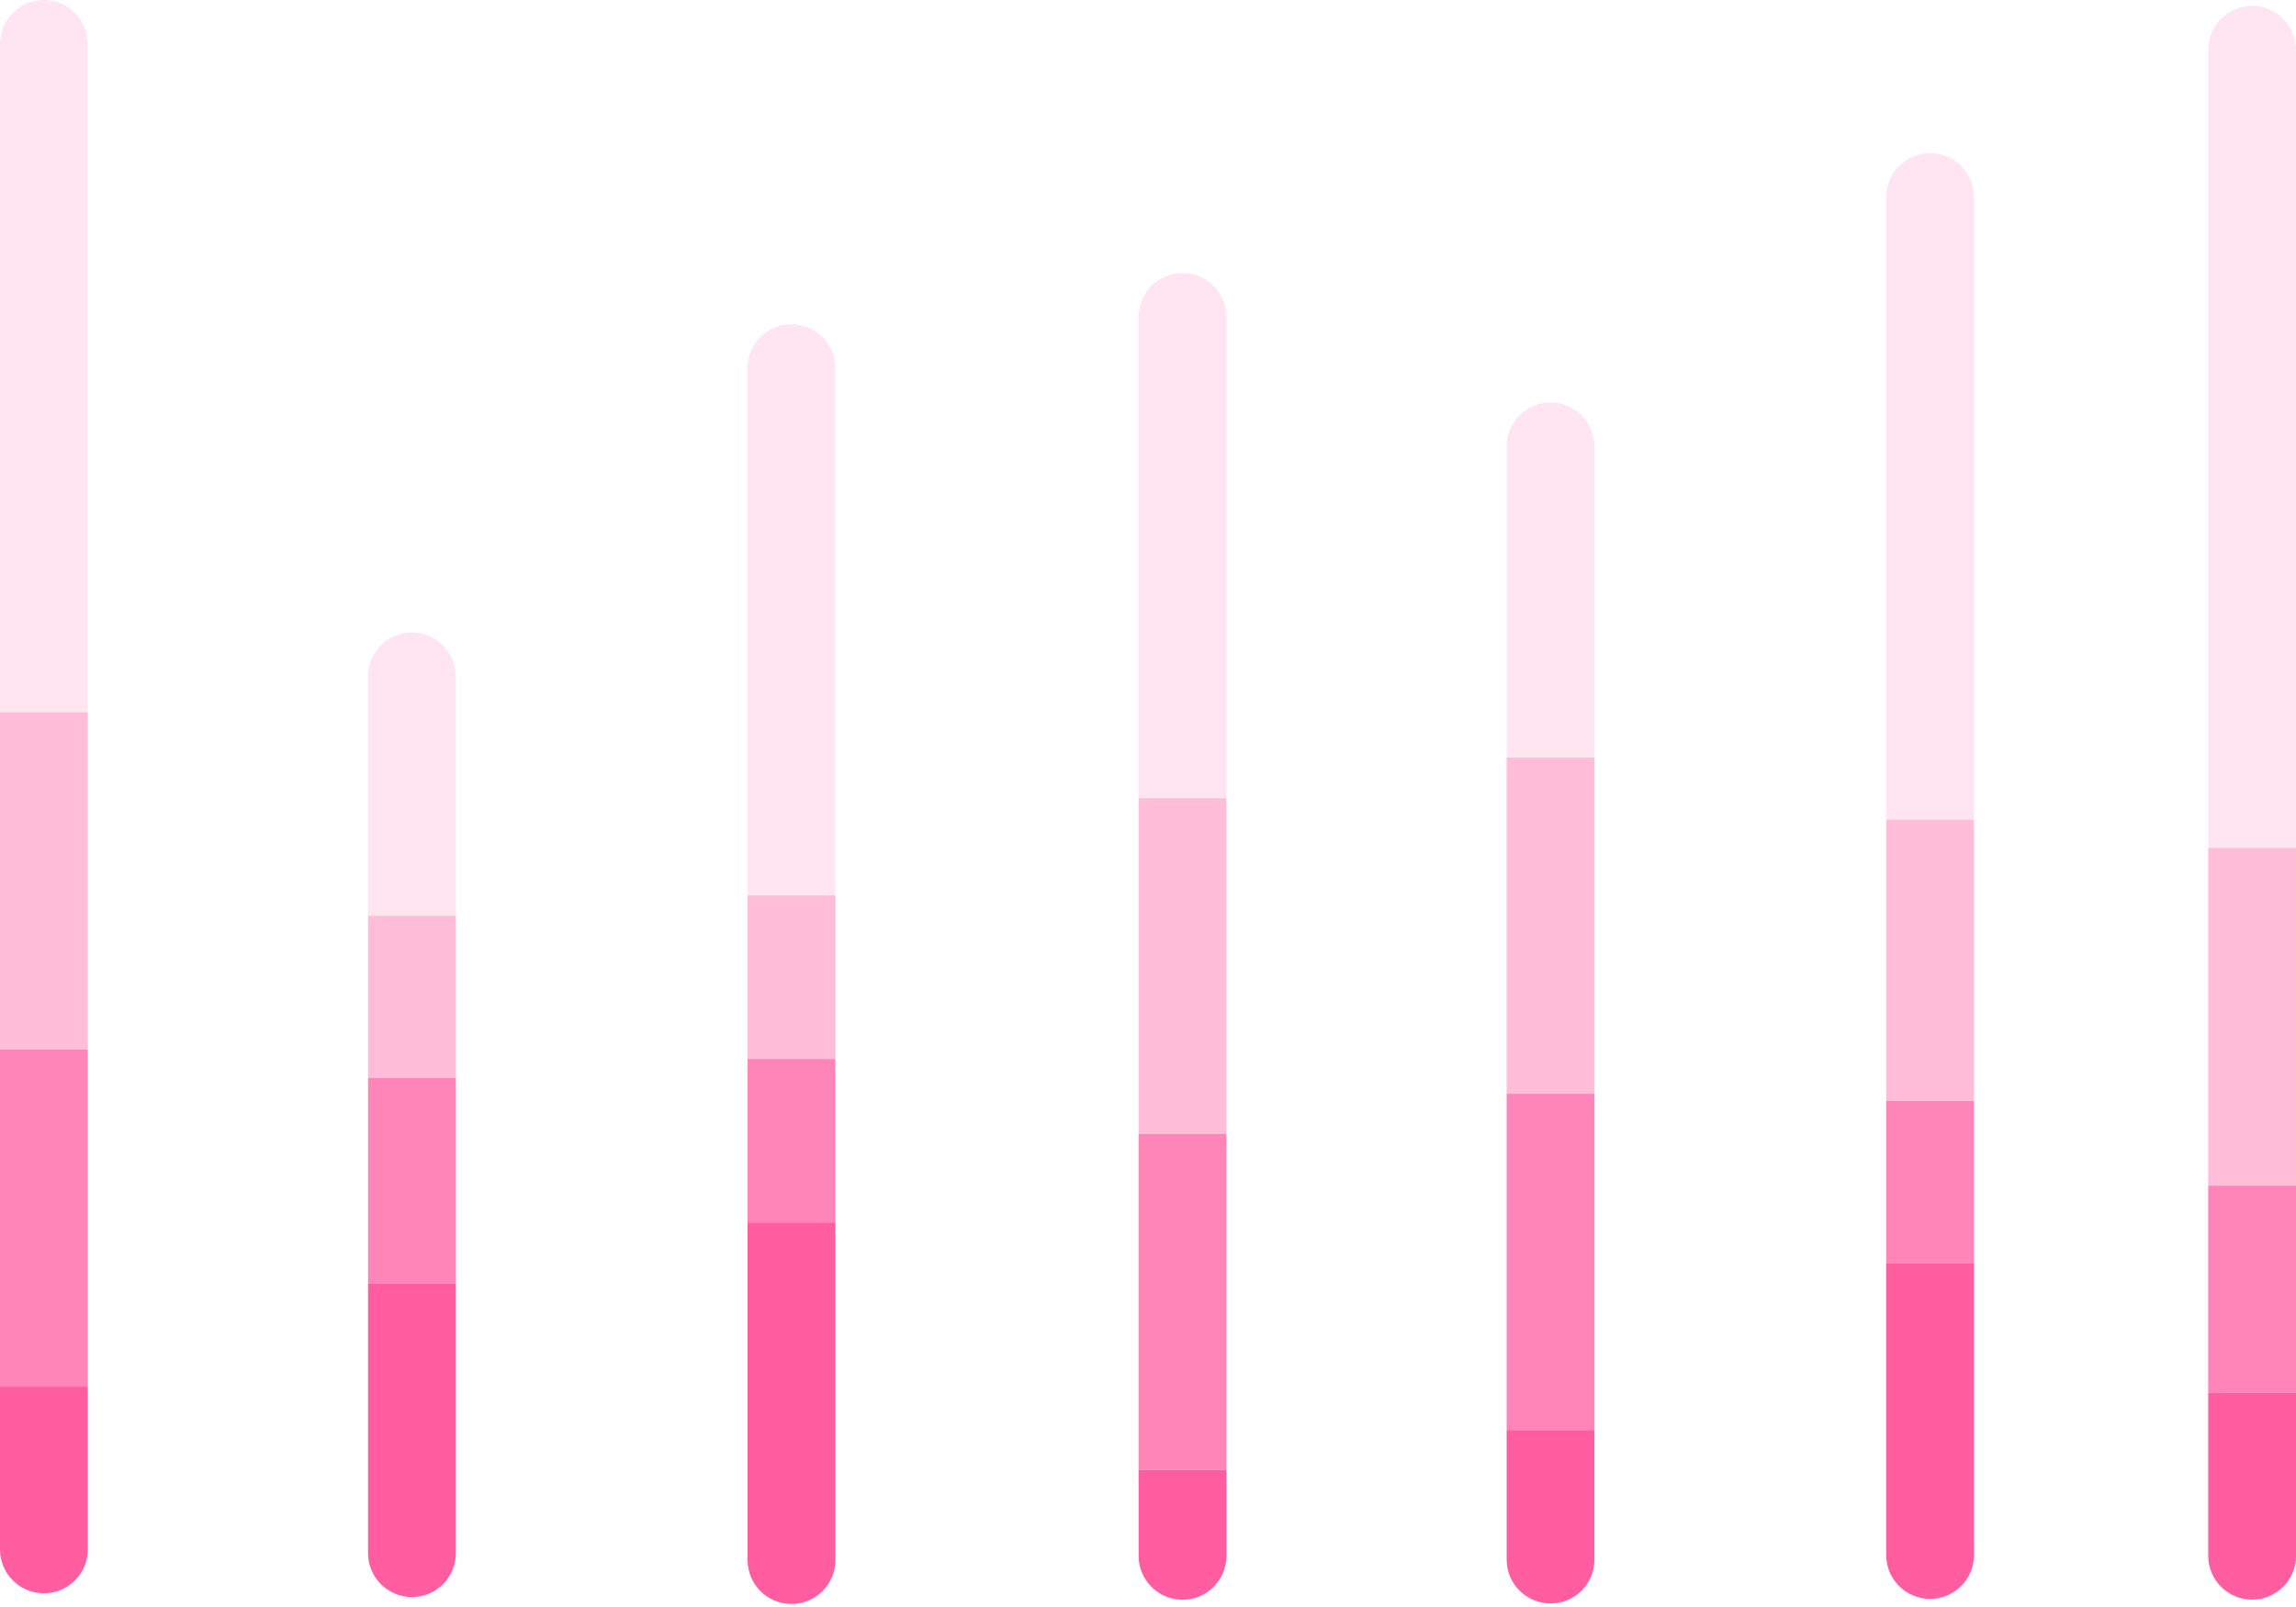
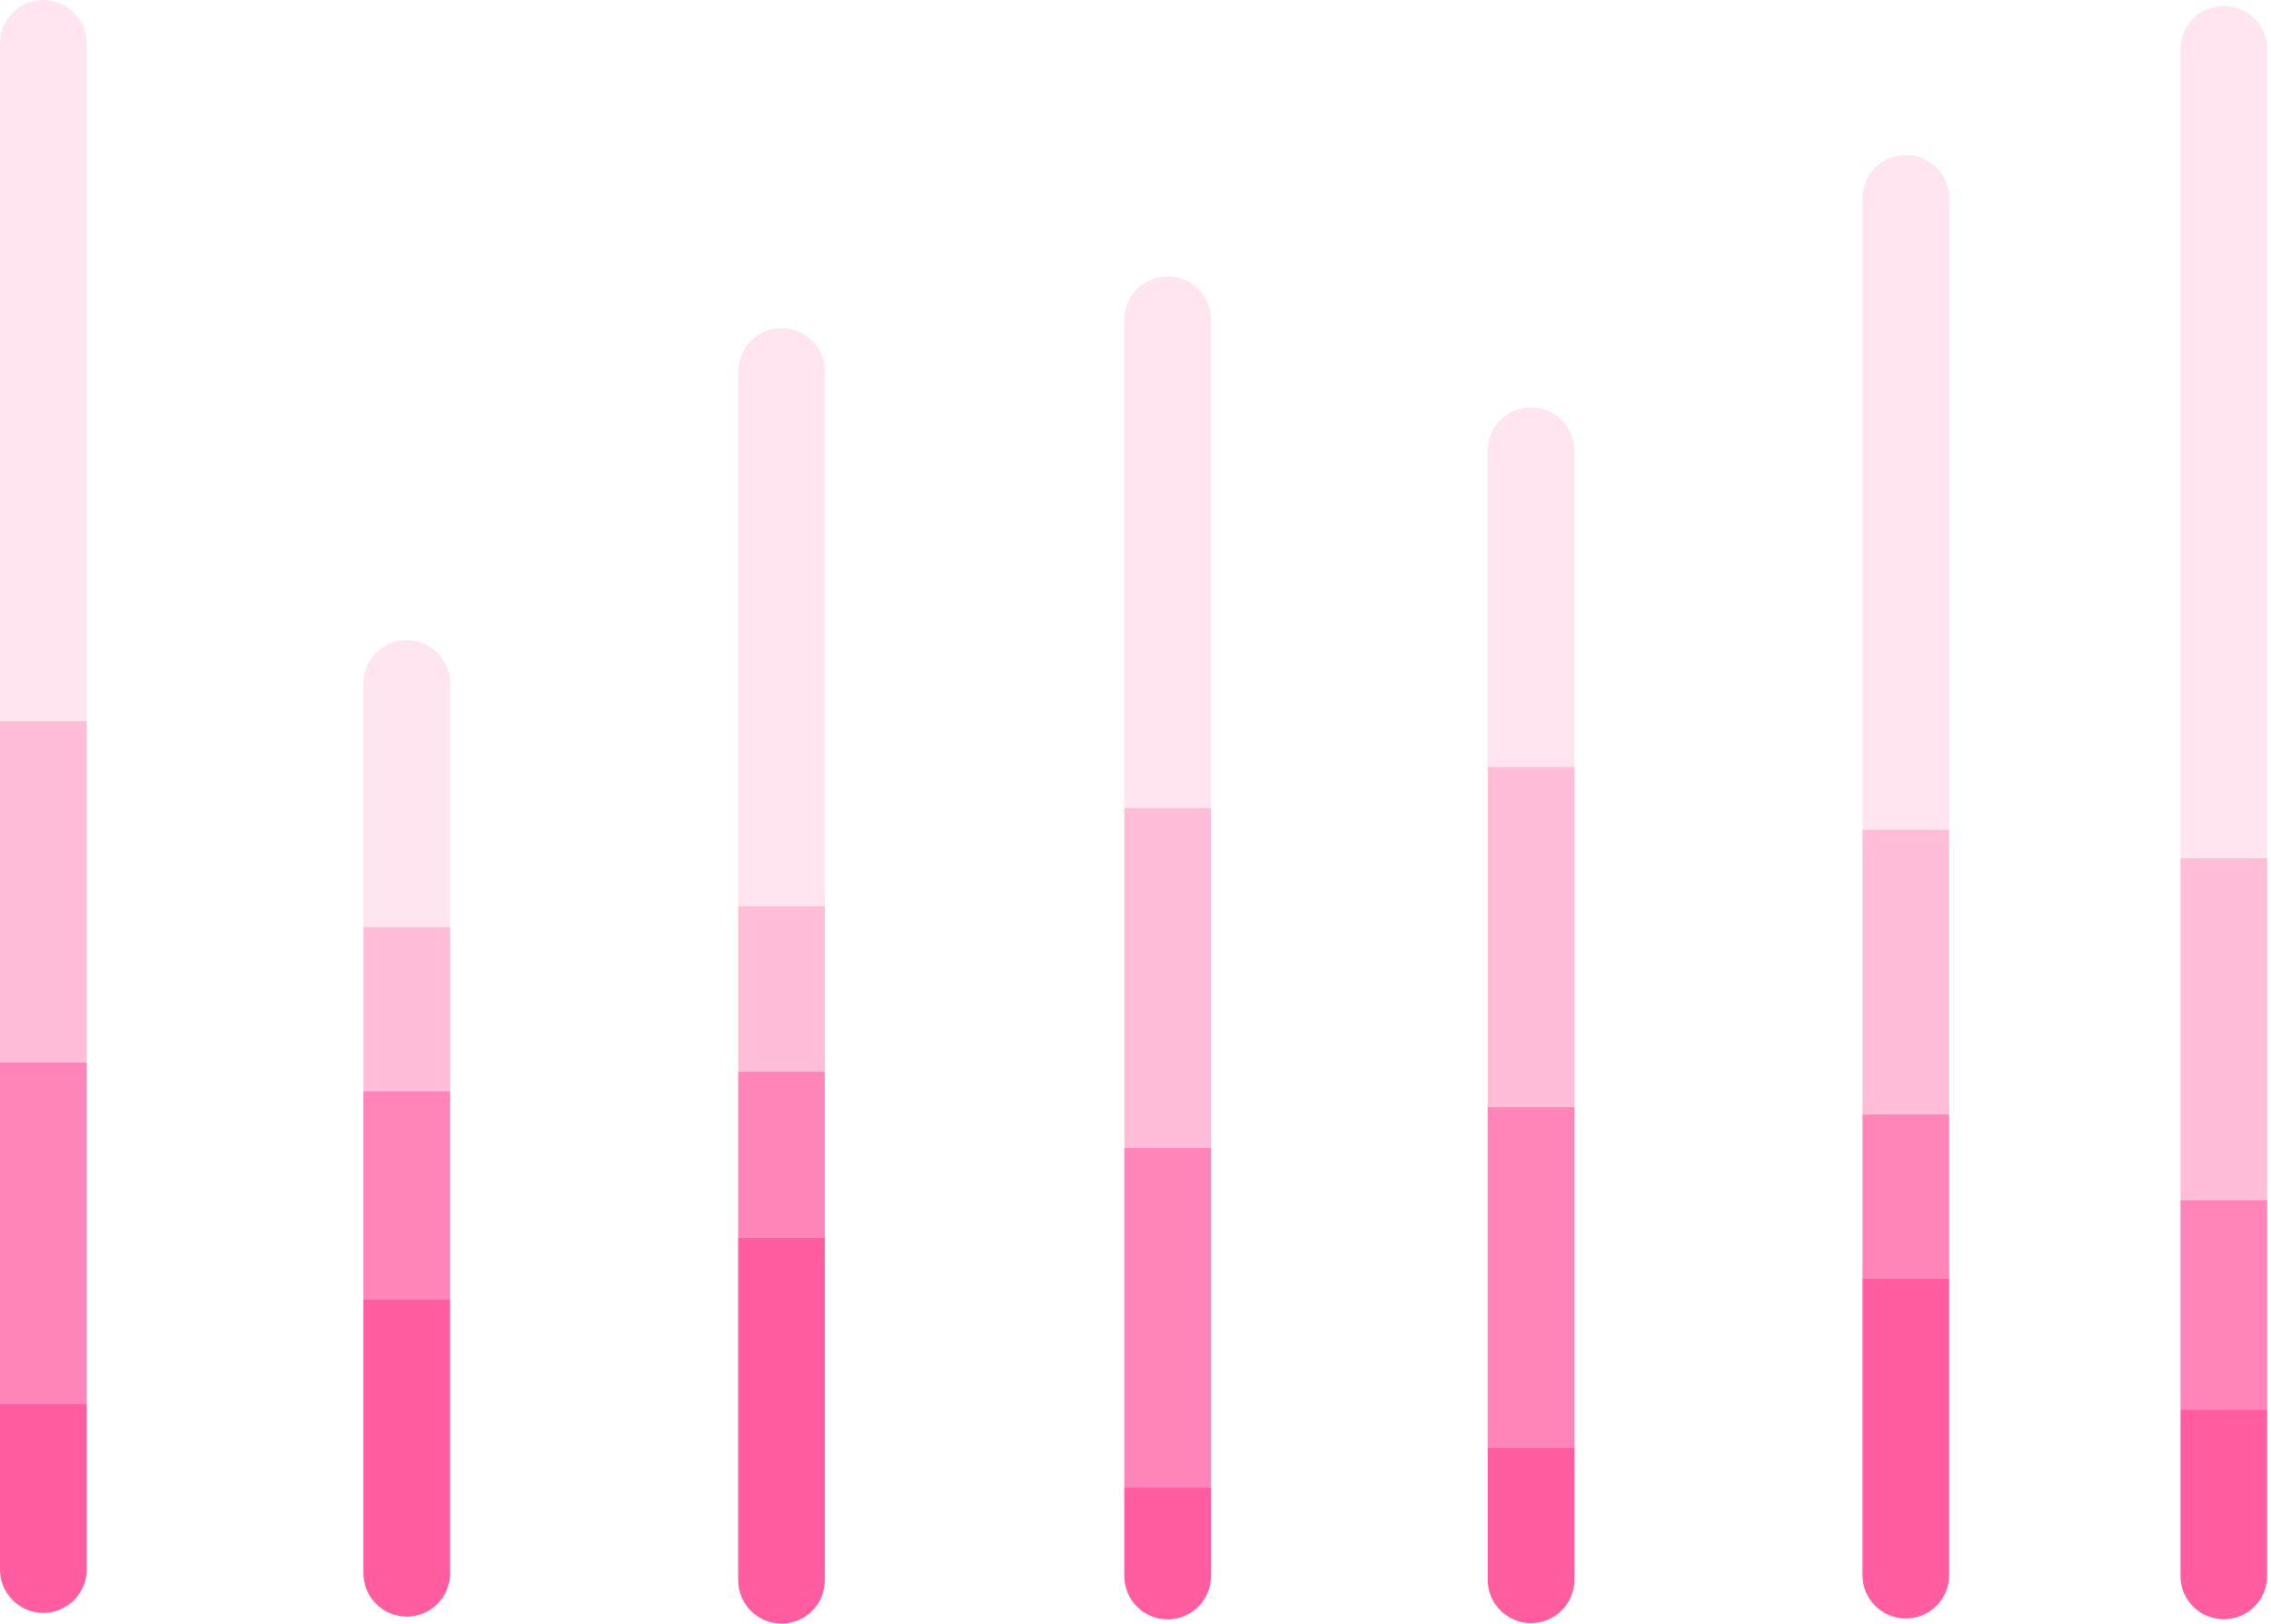
- <svg xmlns="http://www.w3.org/2000/svg" width="200" height="140" viewBox="0 0 200 140" fill="none">
-   <path d="M99.182 27.61C99.182 25.498 100.894 23.786 103.006 23.786C105.118 23.786 106.83 25.498 106.83 27.61V69.529H99.182V27.61Z" fill="#FFE5F0" />
-   <rect x="99.182" y="69.53" width="7.648" height="29.256" fill="#FFBDD8" />
-   <path fill-rule="evenodd" clip-rule="evenodd" d="M99.182 98.787H106.83V128.043H99.182V98.787Z" fill="#FF84B7" />
-   <path fill-rule="evenodd" clip-rule="evenodd" d="M99.182 128.044L106.83 128.044V135.545C106.83 137.657 105.118 139.369 103.006 139.369C100.894 139.369 99.182 137.657 99.182 135.545V128.044Z" fill="#FF5DA0" />
-   <path d="M192.353 4.333C192.353 2.221 194.065 0.509 196.177 0.509C198.289 0.509 200.001 2.221 200.001 4.333V73.867H192.353V4.333Z" fill="#FFE5F0" />
-   <rect x="192.353" y="73.866" width="7.648" height="29.423" fill="#FFBDD8" />
-   <path fill-rule="evenodd" clip-rule="evenodd" d="M192.353 103.291H200.001V121.325H192.353V103.291Z" fill="#FF84B7" />
-   <path d="M192.353 121.324H200.001V135.534C200.001 137.646 198.289 139.358 196.177 139.358C194.065 139.358 192.353 137.646 192.353 135.534V121.324Z" fill="#FF5DA0" />
-   <path d="M32.059 58.921C32.059 56.809 33.771 55.097 35.883 55.097C37.995 55.097 39.706 56.809 39.706 58.921V79.78H32.059V58.921Z" fill="#FFE5F0" />
-   <rect x="32.059" y="79.779" width="7.648" height="14.132" fill="#FFBDD8" />
-   <rect x="32.059" y="93.911" width="7.648" height="17.9" fill="#FF84B7" />
-   <path fill-rule="evenodd" clip-rule="evenodd" d="M32.059 111.811H39.706V135.308C39.706 137.42 37.995 139.132 35.883 139.132C33.771 139.132 32.059 137.42 32.059 135.308V111.811Z" fill="#FF5DA0" />
-   <path d="M164.302 17.165C164.302 15.053 166.014 13.341 168.125 13.341C170.237 13.341 171.949 15.053 171.949 17.165V71.399H164.302V17.165Z" fill="#FFE5F0" />
-   <rect x="164.302" y="71.401" width="7.648" height="24.517" fill="#FFBDD8" />
-   <rect x="164.302" y="95.914" width="7.648" height="14.144" fill="#FF84B7" />
-   <path fill-rule="evenodd" clip-rule="evenodd" d="M164.302 110.061H171.949V135.469C171.949 137.581 170.237 139.293 168.125 139.293C166.014 139.293 164.302 137.581 164.302 135.469V110.061Z" fill="#FF5DA0" />
-   <path d="M131.241 38.888C131.241 36.776 132.953 35.064 135.065 35.064C137.177 35.064 138.889 36.776 138.889 38.888V66.004H131.241V38.888Z" fill="#FFE5F0" />
-   <rect x="131.241" y="66.004" width="7.648" height="29.286" fill="#FFBDD8" />
-   <path fill-rule="evenodd" clip-rule="evenodd" d="M131.241 95.288H138.889V124.574H131.241V95.288Z" fill="#FF84B7" />
-   <path d="M131.241 124.576H138.889V135.868C138.889 137.98 137.177 139.692 135.065 139.692C132.953 139.692 131.241 137.98 131.241 135.868V124.576Z" fill="#FF5DA0" />
-   <path d="M0 3.824C0 1.712 1.712 0 3.824 0C5.936 0 7.648 1.712 7.648 3.824V62.061H0V3.824Z" fill="#FFE5F0" />
-   <rect y="62.059" width="7.648" height="29.372" fill="#FFBDD8" />
-   <rect y="91.433" width="7.648" height="29.372" fill="#FF84B7" />
-   <path d="M0 120.804H7.648V134.982C7.648 137.094 5.936 138.806 3.824 138.806C1.712 138.806 0 137.094 0 134.982V120.804Z" fill="#FF5DA0" />
-   <path d="M65.12 32.067C65.12 29.955 66.832 28.243 68.943 28.243C71.055 28.243 72.767 29.955 72.767 32.067V78.005H65.12V32.067Z" fill="#FFE5F0" />
-   <path fill-rule="evenodd" clip-rule="evenodd" d="M65.12 78.007H72.767V92.251H65.12V78.007Z" fill="#FFBDD8" />
-   <rect x="65.12" y="92.251" width="7.648" height="14.245" fill="#FF84B7" />
-   <path fill-rule="evenodd" clip-rule="evenodd" d="M65.12 106.496H72.767V135.91C72.767 138.022 71.055 139.734 68.943 139.734C66.832 139.734 65.12 138.022 65.12 135.91V106.496Z" fill="#FF5DA0" />
+ <svg xmlns="http://www.w3.org/2000/svg" width="200" height="143" viewBox="0 0 200 143" fill="none">
+   <path d="M99.013 28.16C99.013 26.052 100.723 24.343 102.831 24.343C104.939 24.343 106.648 26.052 106.648 28.16V71.158H99.013V28.16Z" fill="#FFE5F0" />
+   <rect x="99.013" y="71.158" width="7.635" height="29.941" fill="#FFBDD8" />
+   <path fill-rule="evenodd" clip-rule="evenodd" d="M99.013 101.1H106.648V131.041H99.013V101.1Z" fill="#FF84B7" />
+   <path fill-rule="evenodd" clip-rule="evenodd" d="M99.013 131.041L106.648 131.041V138.814C106.648 140.922 104.939 142.632 102.831 142.632C100.723 142.632 99.013 140.922 99.013 138.814V131.041Z" fill="#FF5DA0" />
+   <path d="M192.026 4.337C192.026 2.229 193.735 0.52 195.844 0.52C197.952 0.52 199.661 2.229 199.661 4.337V75.595H192.026V4.337Z" fill="#FFE5F0" />
+   <rect x="192.026" y="75.596" width="7.635" height="30.112" fill="#FFBDD8" />
+   <path fill-rule="evenodd" clip-rule="evenodd" d="M192.026 105.706H199.661V124.161H192.026V105.706Z" fill="#FF84B7" />
+   <path d="M192.026 124.165H199.661V138.804C199.661 140.912 197.952 142.621 195.844 142.621C193.735 142.621 192.026 140.912 192.026 138.804V124.165Z" fill="#FF5DA0" />
+   <path d="M32.004 60.2C32.004 58.092 33.713 56.383 35.822 56.383C37.93 56.383 39.639 58.092 39.639 60.2V81.644H32.004V60.2Z" fill="#FFE5F0" />
+   <rect x="32.004" y="81.644" width="7.635" height="14.462" fill="#FFBDD8" />
+   <rect x="32.004" y="96.107" width="7.635" height="18.319" fill="#FF84B7" />
+   <path fill-rule="evenodd" clip-rule="evenodd" d="M32.004 114.426H39.639V138.569C39.639 140.677 37.93 142.386 35.822 142.386C33.713 142.386 32.004 140.677 32.004 138.569V114.426Z" fill="#FF5DA0" />
+   <path d="M164.022 17.471C164.022 15.363 165.731 13.654 167.84 13.654C169.948 13.654 171.657 15.363 171.657 17.471V73.072H164.022V17.471Z" fill="#FFE5F0" />
+   <rect x="164.022" y="73.073" width="7.635" height="25.091" fill="#FFBDD8" />
+   <rect x="164.022" y="98.166" width="7.635" height="14.476" fill="#FF84B7" />
+   <path fill-rule="evenodd" clip-rule="evenodd" d="M164.022 112.636H171.657V138.735C171.657 140.844 169.948 142.553 167.84 142.553C165.731 142.553 164.022 140.844 164.022 138.735V112.636Z" fill="#FF5DA0" />
+   <path d="M131.018 39.701C131.018 37.593 132.727 35.884 134.835 35.884C136.943 35.884 138.653 37.593 138.653 39.701V67.547H131.018V39.701Z" fill="#FFE5F0" />
+   <rect x="131.018" y="67.548" width="7.635" height="29.972" fill="#FFBDD8" />
+   <path fill-rule="evenodd" clip-rule="evenodd" d="M131.018 97.517H138.653V127.489H131.018V97.517Z" fill="#FF84B7" />
+   <path d="M131.018 127.49H138.653V139.142C138.653 141.25 136.943 142.959 134.835 142.959C132.727 142.959 131.018 141.25 131.018 139.142V127.49Z" fill="#FF5DA0" />
+   <path d="M0 3.817C0 1.709 1.709 0 3.817 0C5.926 0 7.635 1.709 7.635 3.817V63.514H0V3.817Z" fill="#FFE5F0" />
+   <rect y="63.513" width="7.635" height="30.06" fill="#FFBDD8" />
+   <rect y="93.575" width="7.635" height="30.06" fill="#FF84B7" />
+   <path d="M0 123.634H7.635V138.241C7.635 140.349 5.926 142.058 3.817 142.058C1.709 142.058 0 140.349 0 138.241V123.634Z" fill="#FF5DA0" />
+   <path d="M65.009 32.72C65.009 30.611 66.718 28.902 68.826 28.902C70.934 28.902 72.644 30.611 72.644 32.72V79.829H65.009V32.72Z" fill="#FFE5F0" />
+   <path fill-rule="evenodd" clip-rule="evenodd" d="M65.009 79.827H72.644V94.406H65.009V79.827Z" fill="#FFBDD8" />
+   <rect x="65.009" y="94.407" width="7.635" height="14.578" fill="#FF84B7" />
+   <path fill-rule="evenodd" clip-rule="evenodd" d="M65.009 108.984H72.644V139.182C72.644 141.291 70.934 143 68.826 143C66.718 143 65.009 141.291 65.009 139.182V108.984Z" fill="#FF5DA0" />
</svg>
